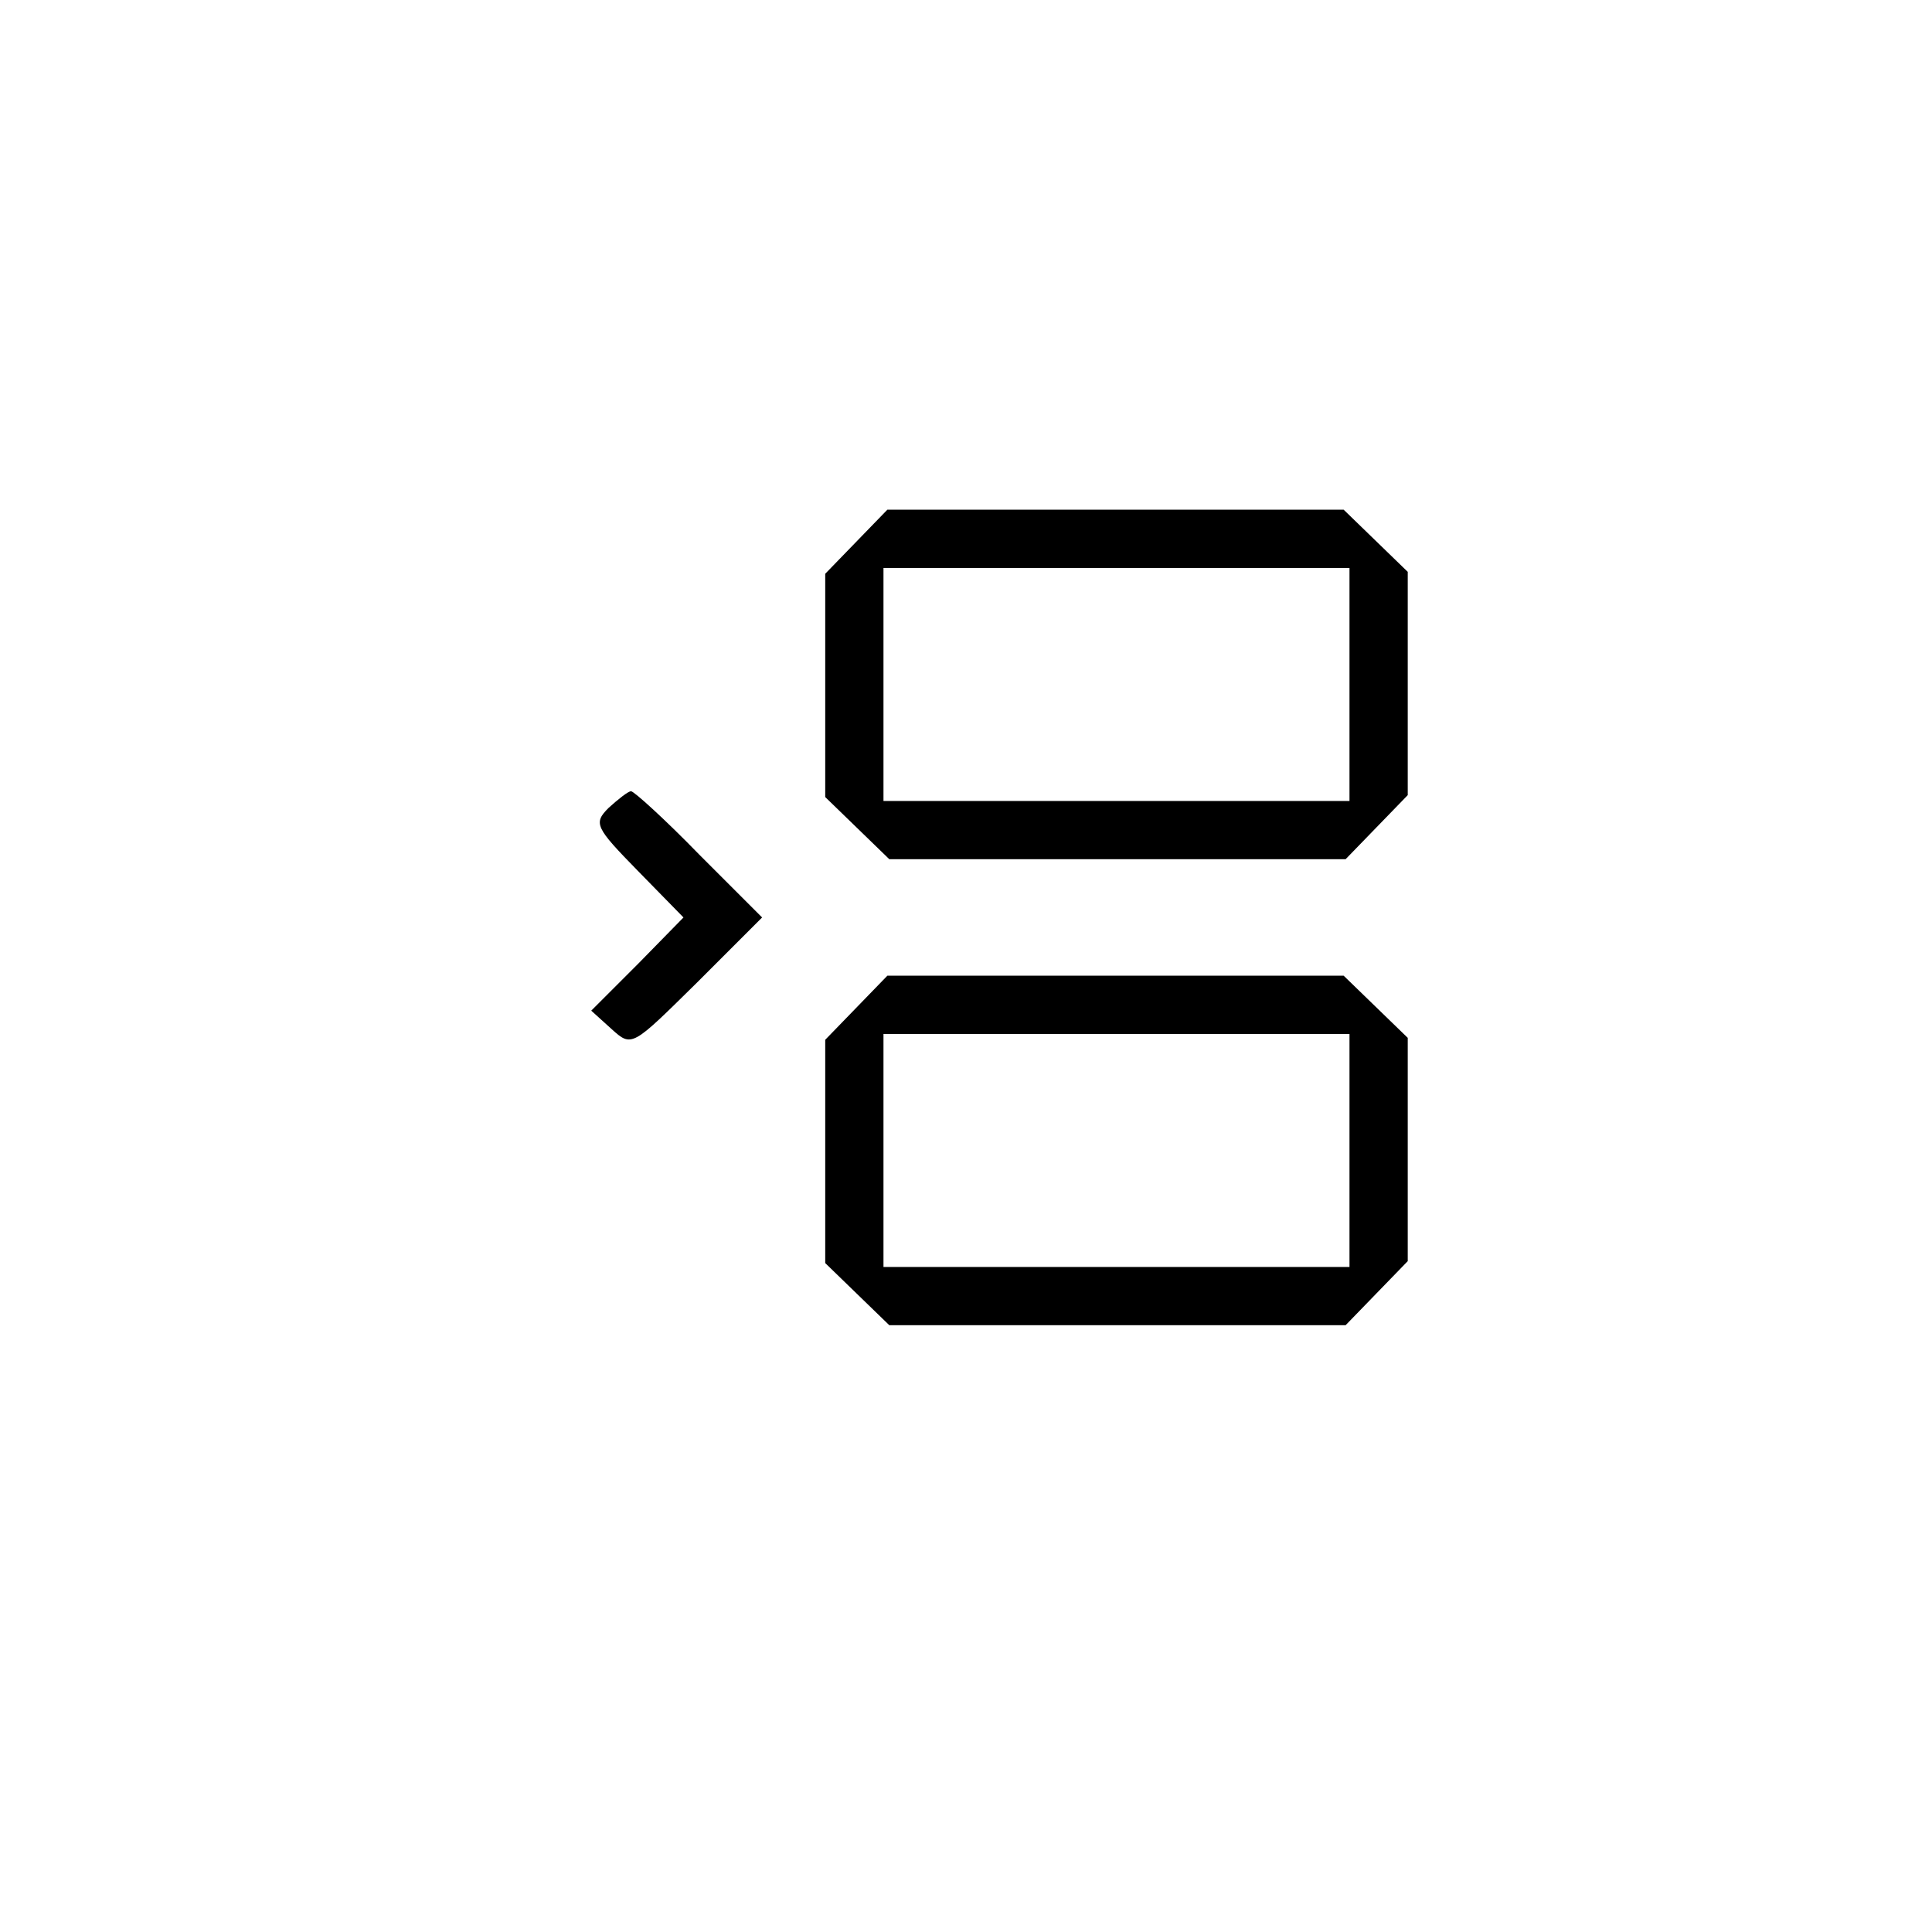
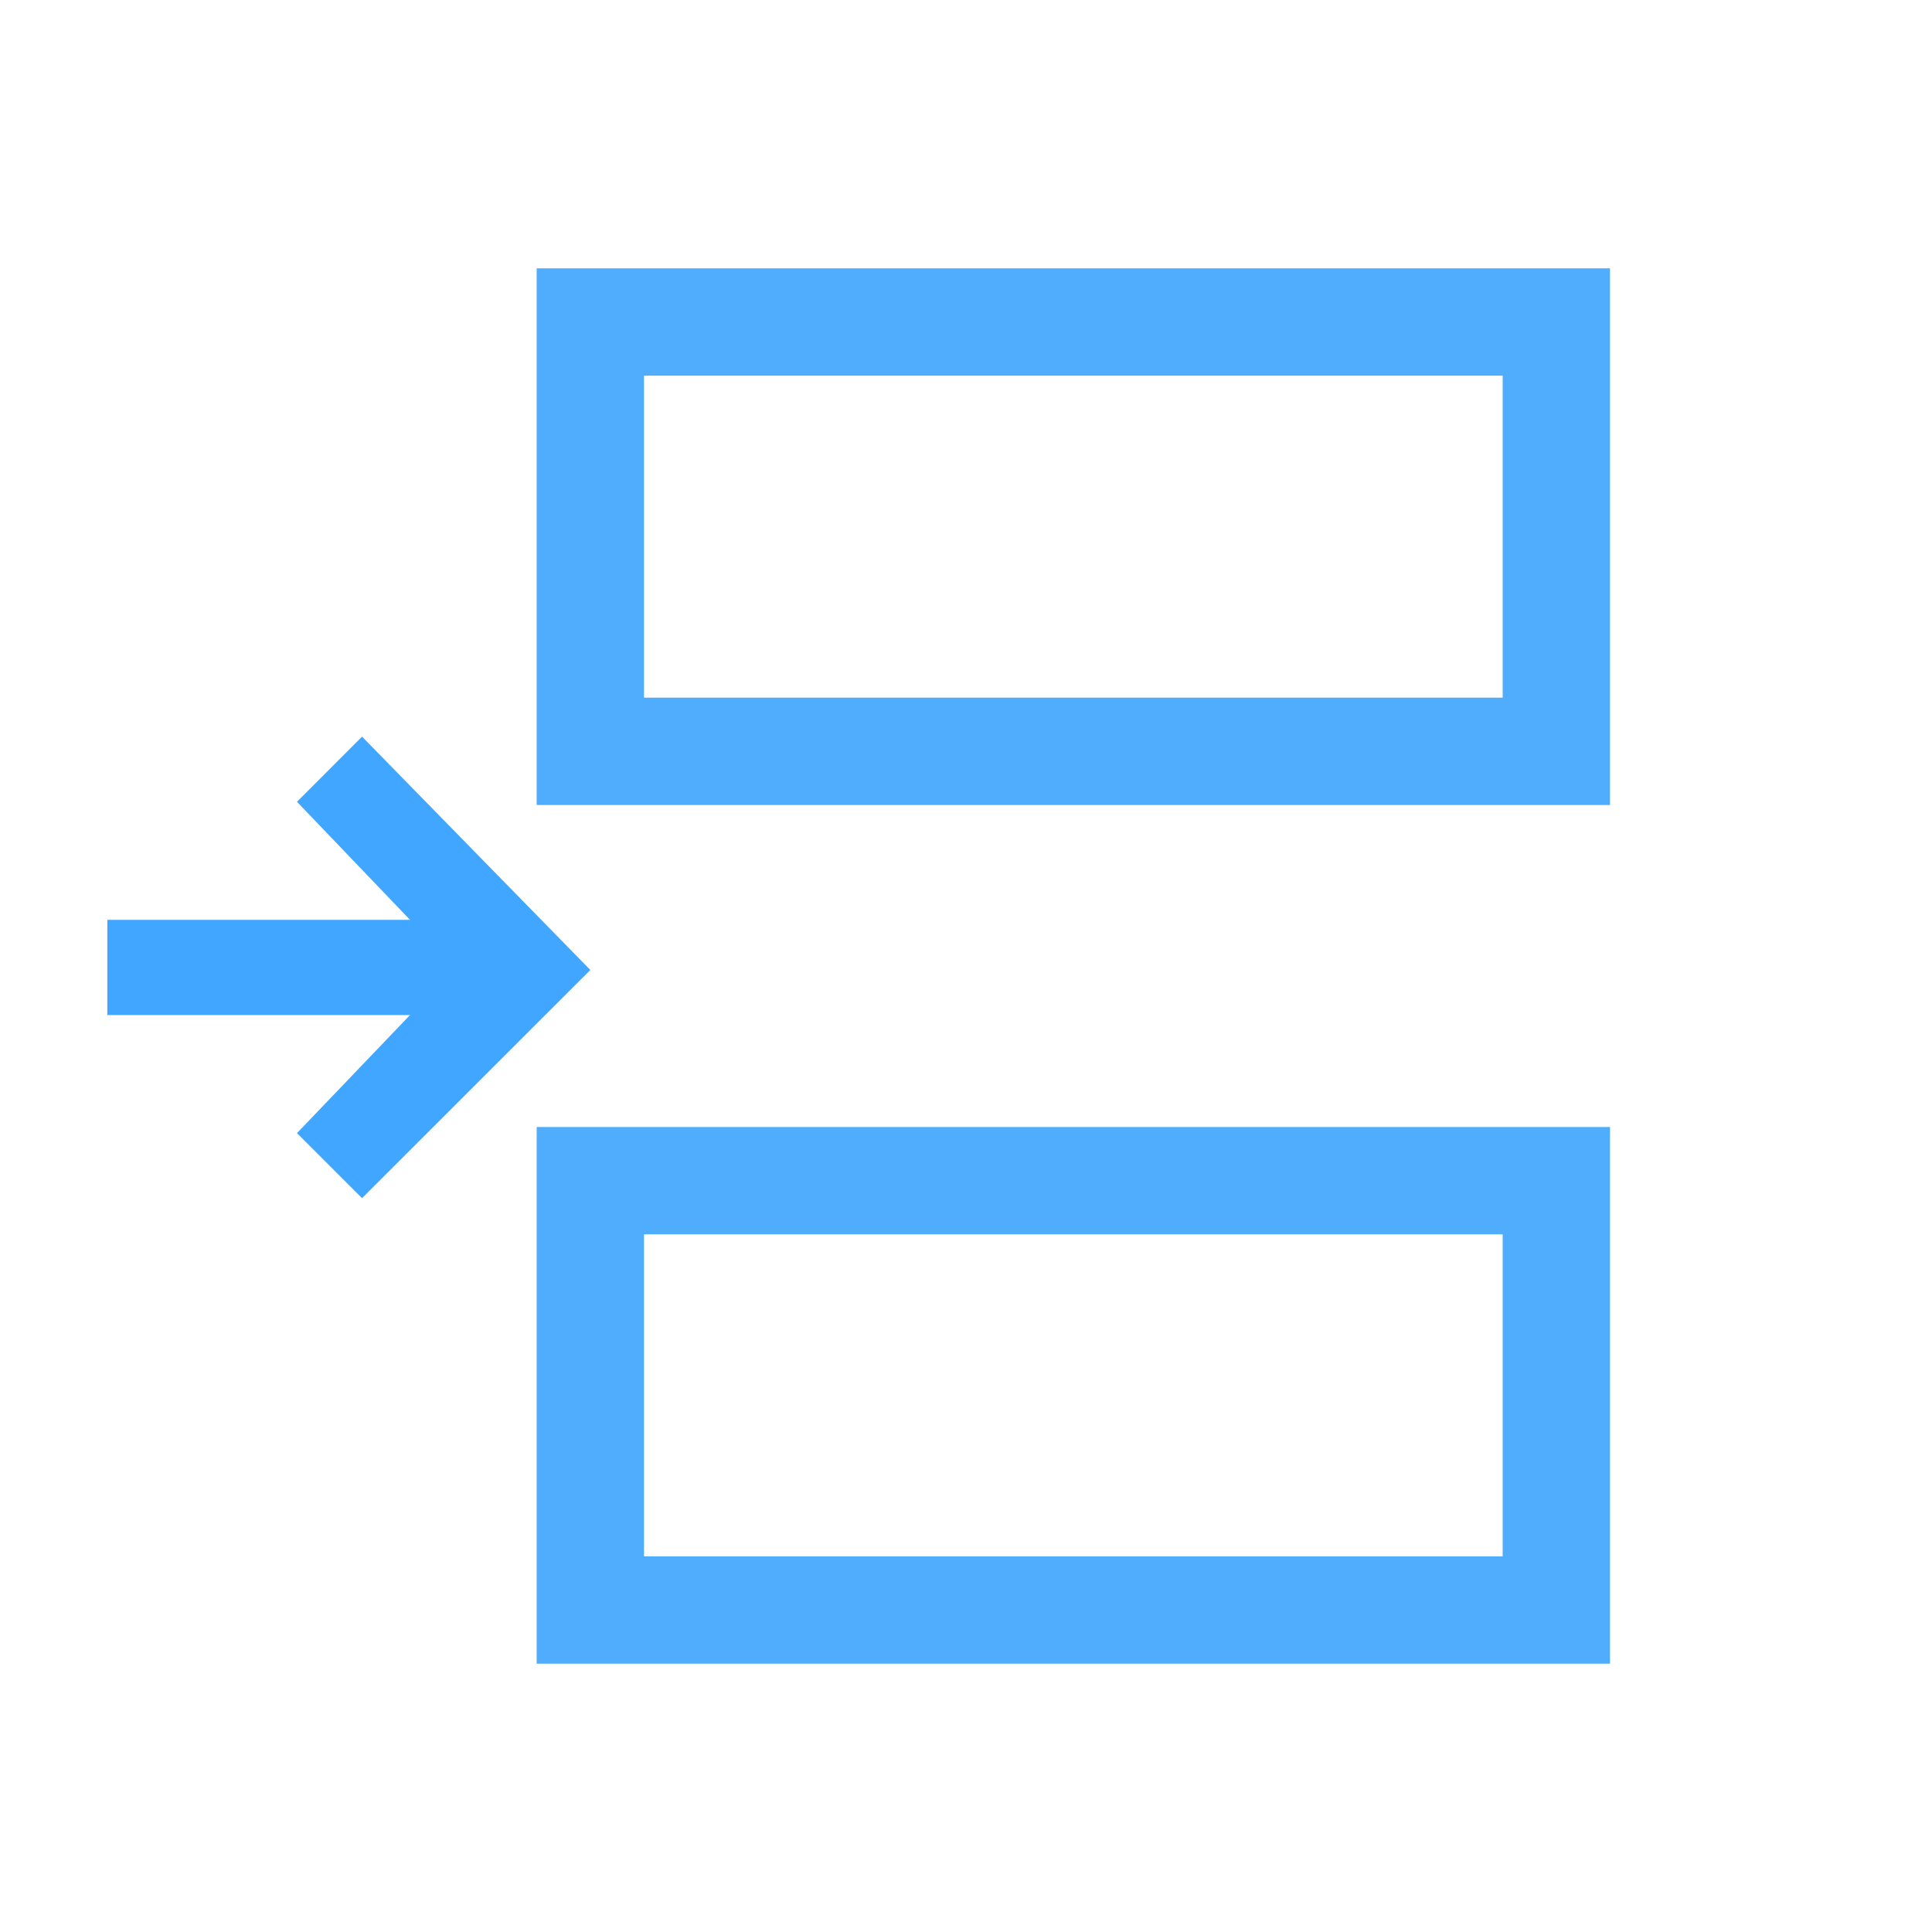
- <svg xmlns="http://www.w3.org/2000/svg" version="1.0" width="30" height="30" viewBox="0 0 199 166" preserveAspectRatio="xMidYMid meet">
-   <g transform="translate(0,166) scale(0.1,-0.1)" fill="#000000" stroke="none">
-     <path d="M882 1267 l-32 -33 0 -115 0 -115 33 -32 33 -32 235 0 235 0 32 33 32 33 0 115 0 115 -33 32 -33 32 -235 0 -235 0 -32 -33z m508 -147 l0 -120 -240 0 -240 0 0 120 0 120 240 0 240 0 0 -120z" />
-     <path d="M627 993 c-16 -16 -14 -20 30 -65 l47 -48 -47 -48 -48 -48 21 -19 c21 -19 21 -18 88 48 l67 67 -65 65 c-35 36 -67 65 -70 65 -3 0 -13 -8 -23 -17z" />
-     <path d="M882 787 l-32 -33 0 -115 0 -115 33 -32 33 -32 235 0 235 0 32 33 32 33 0 115 0 115 -33 32 -33 32 -235 0 -235 0 -32 -33z m508 -147 l0 -120 -240 0 -240 0 0 120 0 120 240 0 240 0 0 -120z" />
-   </g>
+ <svg xmlns="http://www.w3.org/2000/svg" width="18" height="18" viewBox="0 0 18 18" fill="none">
+   <path d="M3.82 8.57L2.767 7.47L3.373 6.863L5.5 9.037L3.373 11.163L2.767 10.557L3.82 9.457H1V8.57H3.82Z" fill="#40A6FF" />
+   <path fill-rule="evenodd" clip-rule="evenodd" d="M14 3.5H6V6.5H14V3.5ZM5 2.5V7.5H15V2.5H5Z" fill="#50ACFC" />
+   <path fill-rule="evenodd" clip-rule="evenodd" d="M14 11.5H6V14.5H14V11.5ZM5 10.5V15.5H15V10.5H5Z" fill="#50ACFC" />
</svg>
